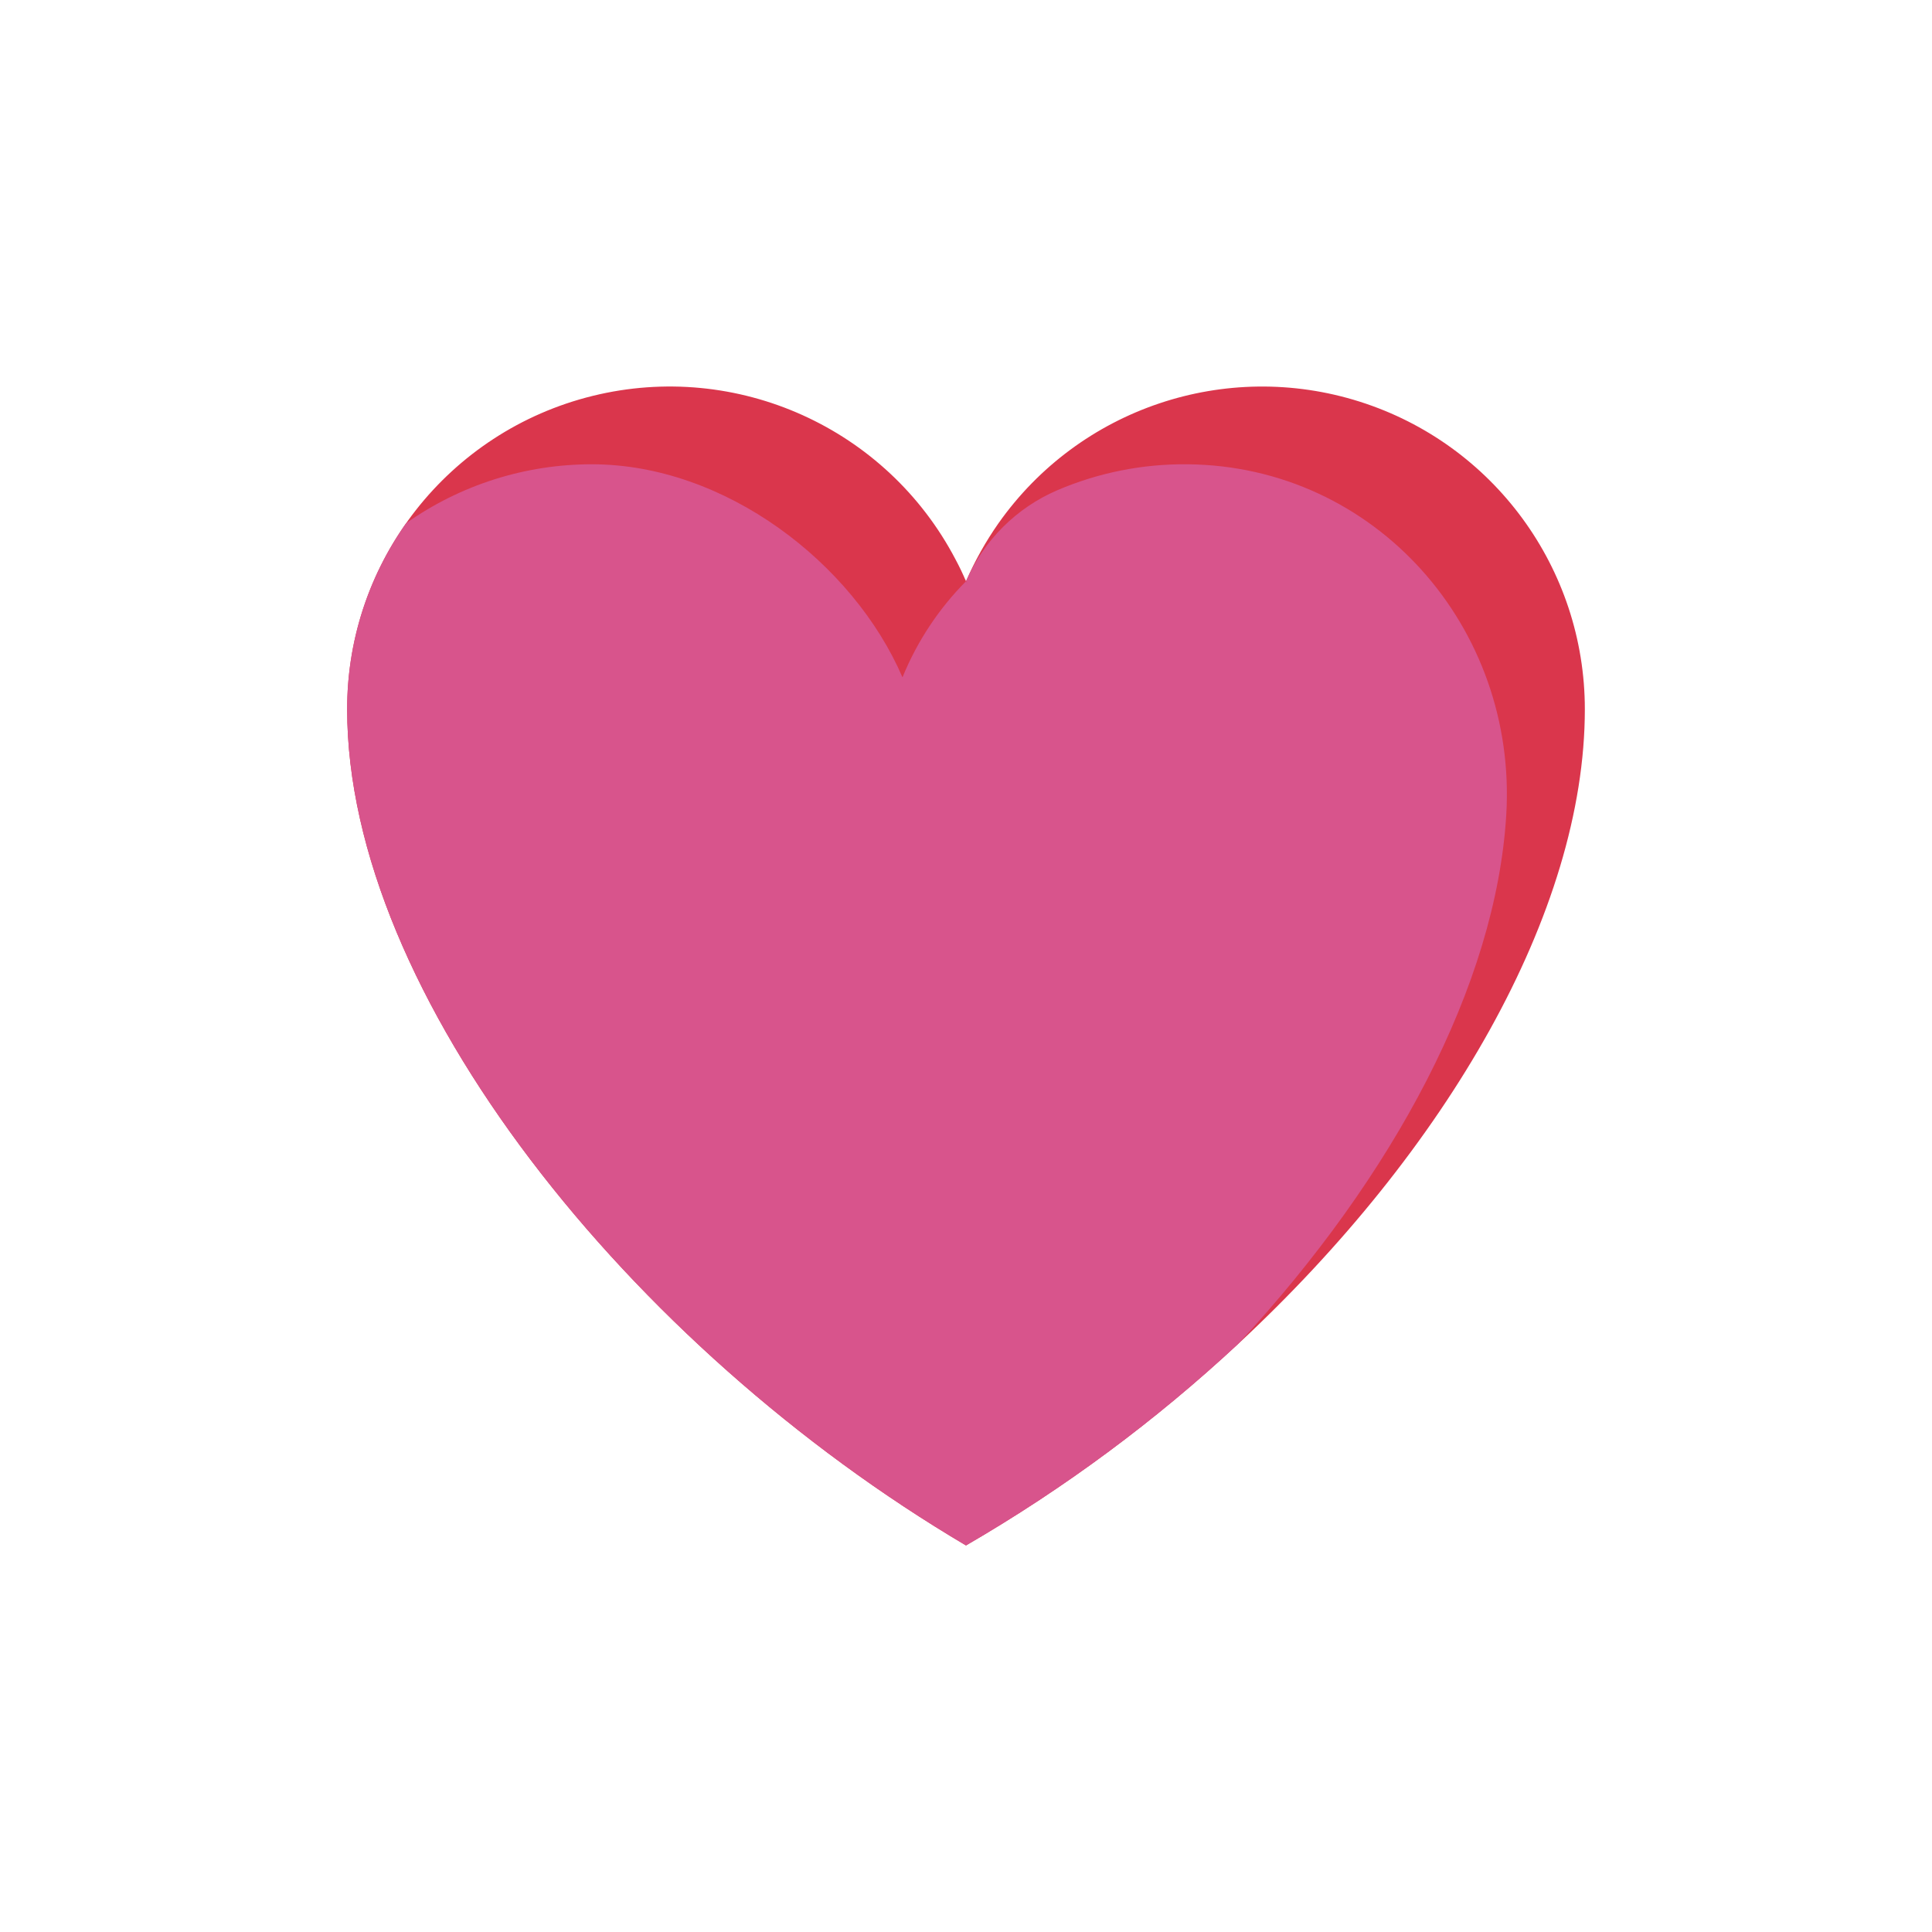
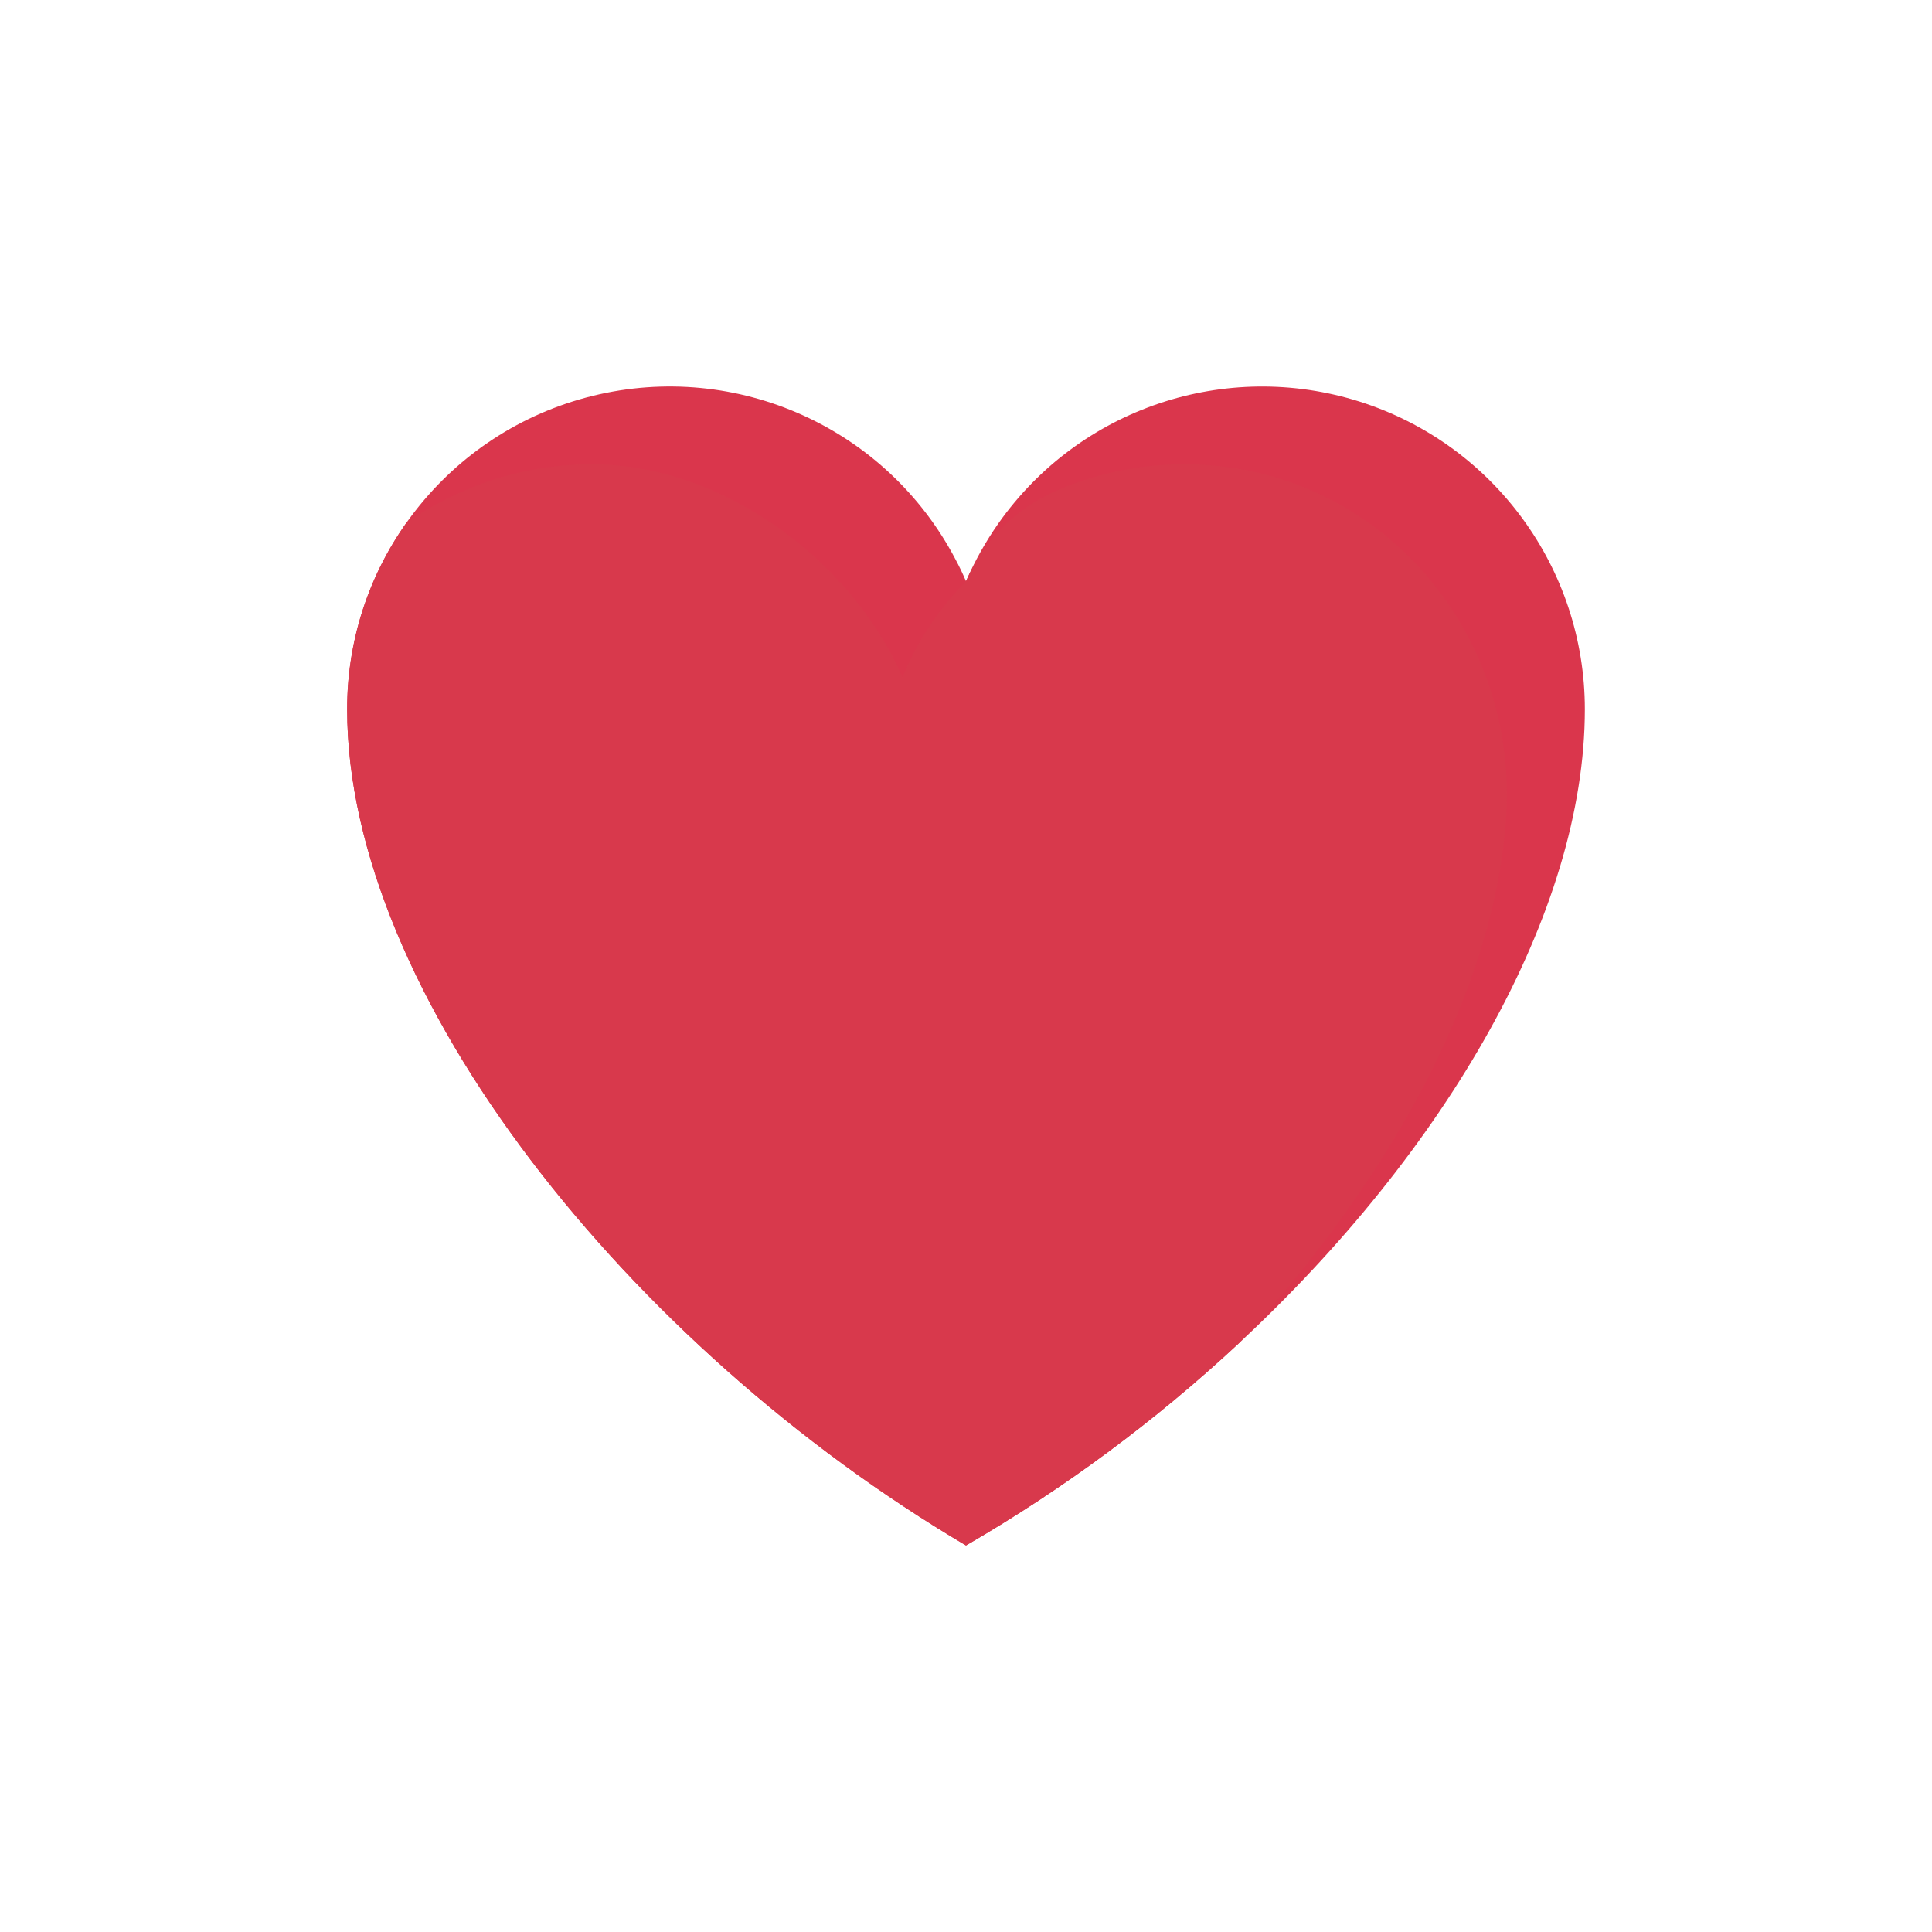
<svg xmlns="http://www.w3.org/2000/svg" id="icon" height="512" viewBox="0 0 128 128" width="512">
  <path d="m105 46.99c0 13.45-9.16 29.21-22.95 42.03a100.5 100.5 0 0 1 -18.05 13.37c-22.28-13.16-41-36.53-41-55.4a21.374 21.374 0 0 1 40.31-9.92q.375.7.69 1.44a21.851 21.851 0 0 1 2.15-3.84 21.378 21.378 0 0 1 38.85 12.32z" fill="#da364c" />
-   <path d="m99.793 54c-.682 11.241-7.436 23.9-17.743 35.02a100.5 100.5 0 0 1 -18.05 13.37c-22.28-13.16-41-36.53-41-55.4a21.263 21.263 0 0 1 3.9-12.32 21.3 21.3 0 0 1 12.32-3.91c8.8 0 17.3 6.525 20.572 14.115a19.466 19.466 0 0 1 4.208-6.365c.25.47-.21-.49 0 0l.018-.041a11.582 11.582 0 0 1 6.017-5.984 21.345 21.345 0 0 1 8.641-1.725c12.446.111 21.871 10.816 21.117 23.24z" fill="#d8548c" />
+   <path d="m99.793 54c-.682 11.241-7.436 23.9-17.743 35.02a100.5 100.5 0 0 1 -18.05 13.37c-22.28-13.16-41-36.53-41-55.4a21.263 21.263 0 0 1 3.9-12.32 21.3 21.3 0 0 1 12.32-3.91c8.8 0 17.3 6.525 20.572 14.115a19.466 19.466 0 0 1 4.208-6.365c.25.47-.21-.49 0 0l.018-.041a11.582 11.582 0 0 1 6.017-5.984 21.345 21.345 0 0 1 8.641-1.725c12.446.111 21.871 10.816 21.117 23.24z" fill="#d8394c" />
</svg>
